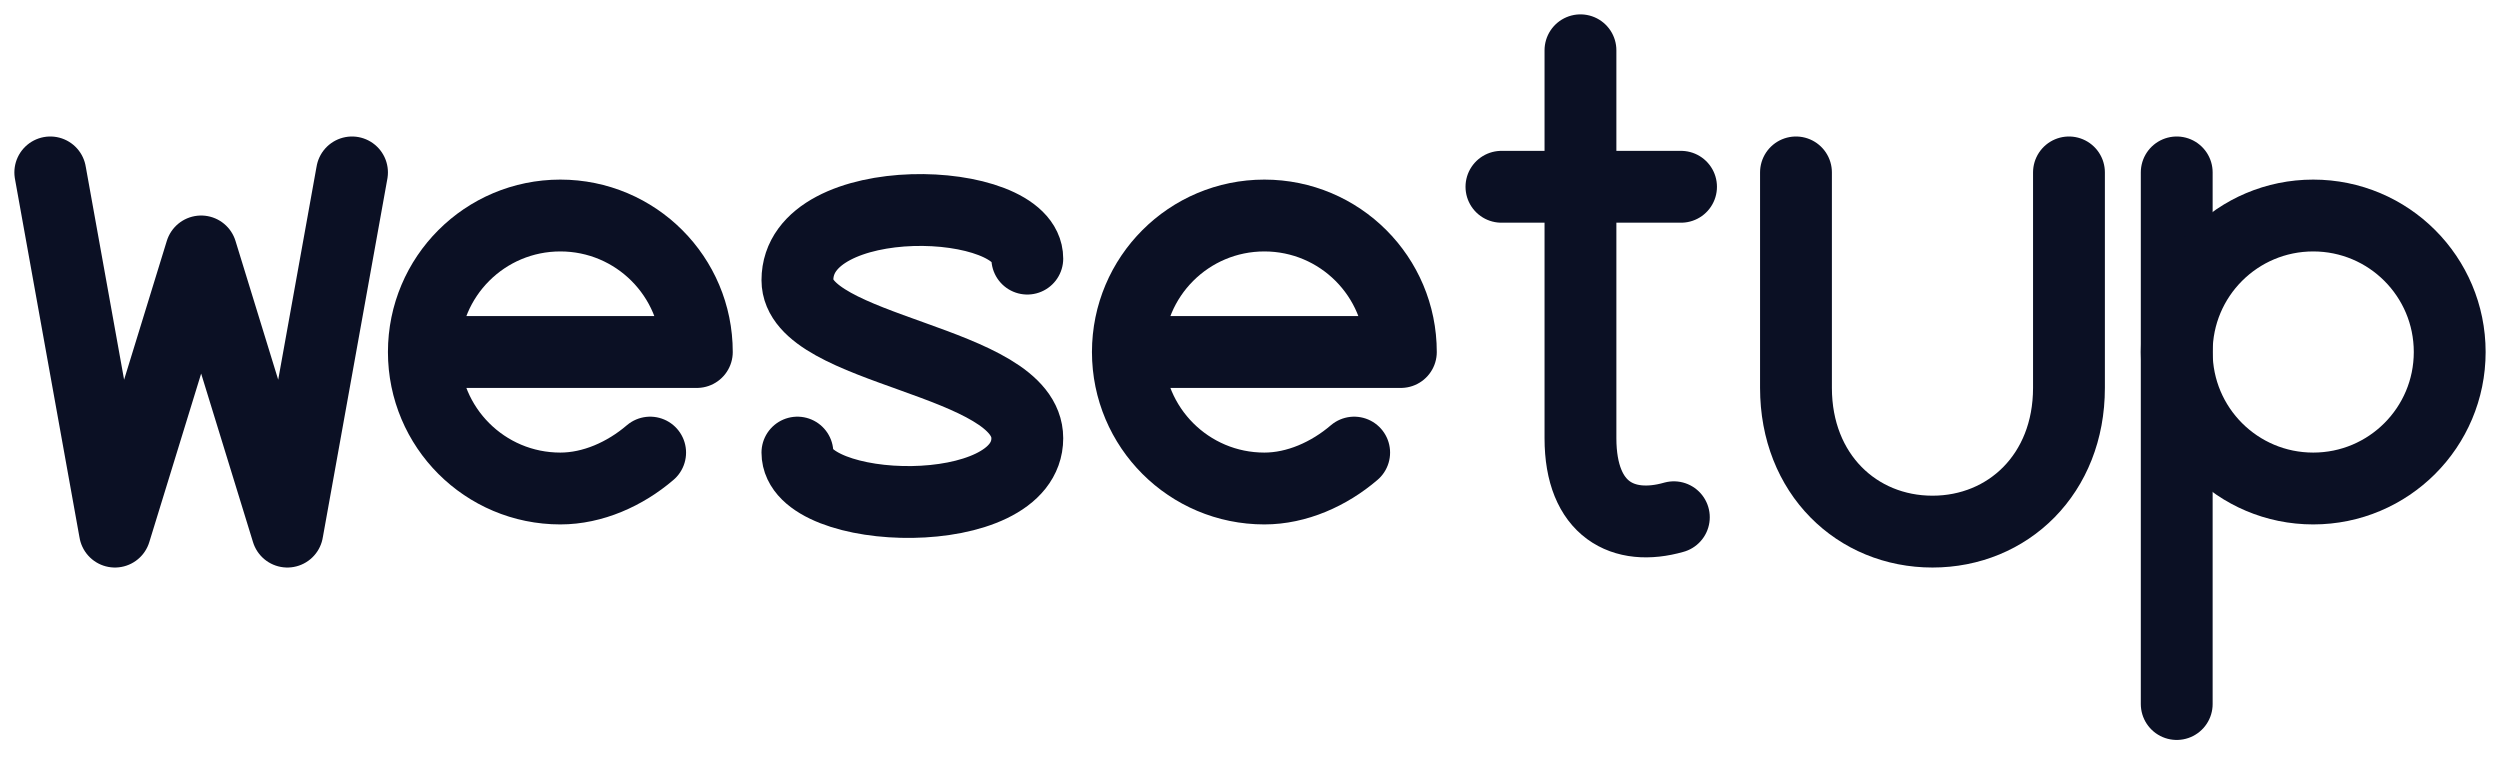
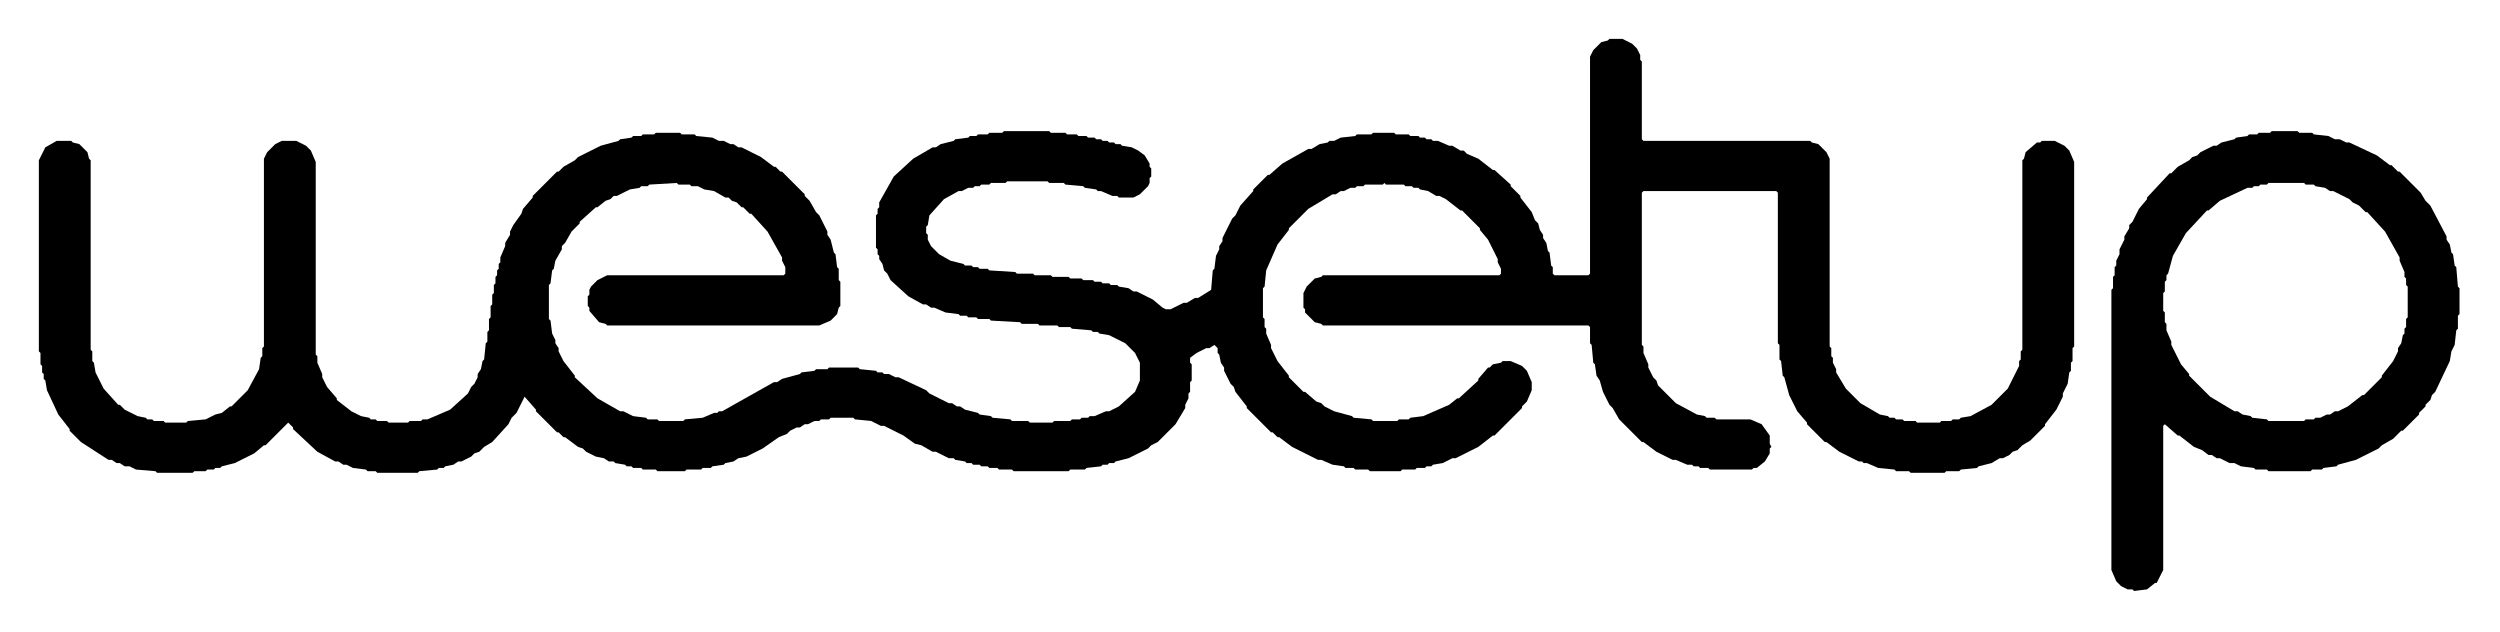
- <svg xmlns="http://www.w3.org/2000/svg" viewBox="-14 -48 696 216" width="696" height="216" fill="none" stroke="#0b1024" stroke-width="20" stroke-linecap="round" stroke-linejoin="round">
-   <path d="M 0 0 L 18 100 L 42 22 L 66 100 L 84 0" />
-   <path d="M 167 78 C 160 84 151 88 142 88 C 121 88 104 71 104 50 C 104 29 121 12 142 12 C 163 12 180 29 180 50 L 104 50" />
-   <path d="M 272 24 C 272 6 208 4 208 30 C 208 50 272 52 272 74 C 272 98 208 96 208 78" />
-   <path d="M 363 78 C 356 84 347 88 338 88 C 317 88 300 71 300 50 C 300 29 317 12 338 12 C 359 12 376 29 376 50 L 300 50" />
-   <path d="M 426 -34 L 426 74 C 426 94 438 100 452 96 M 404 4 L 454 4" />
-   <path d="M 486 0 L 486 60 C 486 84 503 100 524 100 C 545 100 562 84 562 60 L 562 0" />
-   <path d="M 592 0 L 592 148" />
-   <path d="M 592 50 C 592 29 609 12 630 12 C 651 12 668 29 668 50 C 668 71 651 88 630 88 C 609 88 592 71 592 50" />
+ <svg xmlns="http://www.w3.org/2000/svg" width="1544" height="390" viewBox="0 0 1544 390" role="img" aria-labelledby="title desc">
+   <path d="M 1468 96 L 1451 88 L 1449 88 L 1445 86 L 1442 86 L 1438 84 L 1429 83 L 1428 82 L 1420 82 L 1419 81 L 1403 81 L 1402 82 L 1395 82 L 1394 83 L 1389 83 L 1388 84 L 1381 85 L 1380 86 L 1372 88 L 1369 90 L 1367 90 L 1359 94 L 1357 96 L 1354 97 L 1352 99 L 1345 103 L 1341 107 L 1340 107 L 1326 122 L 1326 123 L 1321 129 L 1317 137 L 1315 139 L 1315 141 L 1312 146 L 1312 148 L 1309 154 L 1309 157 L 1307 161 L 1307 164 L 1306 165 L 1306 170 L 1305 171 L 1305 178 L 1304 179 L 1304 352 L 1307 359 L 1310 362 L 1314 364 L 1317 364 L 1318 365 L 1326 364 L 1331 360 L 1332 360 L 1336 352 L 1336 263 L 1337 262 L 1345 269 L 1346 269 L 1355 276 L 1360 278 L 1364 281 L 1366 281 L 1369 283 L 1371 283 L 1377 286 L 1380 286 L 1384 288 L 1392 289 L 1393 290 L 1400 290 L 1401 291 L 1427 291 L 1428 290 L 1434 290 L 1435 289 L 1443 288 L 1444 287 L 1455 284 L 1469 277 L 1471 275 L 1478 271 L 1483 266 L 1484 266 L 1494 256 L 1494 255 L 1498 251 L 1498 250 L 1501 247 L 1502 244 L 1504 242 L 1513 223 L 1514 217 L 1516 213 L 1517 204 L 1518 203 L 1518 195 L 1519 194 L 1519 178 L 1518 177 L 1517 165 L 1516 164 L 1515 157 L 1514 156 L 1513 151 L 1511 148 L 1511 146 L 1501 127 L 1498 124 L 1495 119 L 1482 106 L 1481 106 L 1477 102 L 1476 102 Z M 1388 116 L 1391 116 L 1392 115 L 1395 115 L 1396 114 L 1400 114 L 1401 113 L 1423 113 L 1424 114 L 1429 114 L 1430 115 L 1436 116 L 1439 118 L 1441 118 L 1451 123 L 1453 125 L 1457 127 L 1461 131 L 1462 131 L 1473 143 L 1482 159 L 1482 161 L 1485 168 L 1485 171 L 1486 172 L 1486 176 L 1487 177 L 1487 196 L 1486 197 L 1486 202 L 1485 203 L 1485 206 L 1484 207 L 1483 212 L 1481 215 L 1481 217 L 1478 223 L 1471 232 L 1471 233 L 1460 244 L 1459 244 L 1450 251 L 1444 254 L 1442 254 L 1439 256 L 1437 256 L 1433 258 L 1430 258 L 1429 259 L 1424 259 L 1423 260 L 1401 260 L 1400 259 L 1391 258 L 1390 257 L 1385 256 L 1382 254 L 1380 254 L 1365 245 L 1352 232 L 1352 231 L 1347 225 L 1341 213 L 1341 211 L 1338 204 L 1338 200 L 1337 199 L 1337 193 L 1336 192 L 1336 181 L 1337 180 L 1337 174 L 1338 173 L 1338 170 L 1339 169 L 1342 158 L 1350 144 L 1363 130 L 1364 130 L 1371 124 Z M 1281 100 L 1278 93 L 1275 90 L 1269 87 L 1261 87 L 1260 88 L 1258 88 L 1251 94 L 1250 98 L 1249 99 L 1249 216 L 1248 217 L 1248 222 L 1247 223 L 1247 226 L 1240 240 L 1230 250 L 1217 257 L 1211 258 L 1210 259 L 1206 259 L 1205 260 L 1199 260 L 1198 261 L 1184 261 L 1183 260 L 1176 260 L 1175 259 L 1171 259 L 1170 258 L 1167 258 L 1166 257 L 1161 256 L 1149 249 L 1140 240 L 1134 230 L 1134 228 L 1132 224 L 1132 221 L 1131 220 L 1131 215 L 1130 214 L 1130 98 L 1128 94 L 1123 89 L 1119 88 L 1118 87 L 1015 87 L 1014 86 L 1014 38 L 1013 37 L 1013 34 L 1011 30 L 1008 27 L 1002 24 L 994 24 L 993 25 L 989 26 L 984 31 L 982 35 L 982 169 L 981 170 L 960 170 L 959 169 L 959 165 L 958 164 L 957 156 L 956 155 L 955 150 L 953 147 L 953 145 L 951 142 L 950 138 L 948 136 L 946 131 L 939 122 L 939 121 L 933 115 L 933 114 L 923 105 L 922 105 L 913 98 L 906 95 L 904 93 L 902 93 L 897 90 L 895 90 L 888 87 L 885 87 L 884 86 L 881 86 L 880 85 L 877 85 L 876 84 L 871 84 L 870 83 L 862 83 L 861 82 L 848 82 L 847 83 L 838 83 L 837 84 L 828 85 L 824 87 L 821 87 L 820 88 L 815 89 L 810 92 L 808 92 L 792 101 L 784 108 L 783 108 L 774 117 L 774 118 L 766 127 L 763 133 L 761 135 L 755 147 L 755 149 L 753 152 L 753 154 L 751 158 L 750 166 L 749 167 L 748 179 L 740 184 L 738 184 L 733 187 L 731 187 L 723 191 L 720 191 L 718 190 L 712 185 L 702 180 L 700 180 L 697 178 L 691 177 L 690 176 L 686 176 L 685 175 L 681 175 L 680 174 L 676 174 L 675 173 L 669 173 L 668 172 L 661 172 L 660 171 L 650 171 L 649 170 L 639 170 L 638 169 L 628 169 L 627 168 L 611 167 L 610 166 L 605 166 L 604 165 L 601 165 L 600 164 L 596 164 L 595 163 L 587 161 L 580 157 L 575 152 L 573 148 L 573 145 L 572 144 L 572 140 L 573 139 L 574 133 L 583 123 L 592 118 L 594 118 L 598 116 L 601 116 L 602 115 L 605 115 L 606 114 L 611 114 L 612 113 L 621 113 L 622 112 L 647 112 L 648 113 L 657 113 L 658 114 L 669 115 L 670 116 L 677 117 L 678 118 L 680 118 L 687 121 L 690 121 L 691 122 L 700 122 L 704 120 L 709 115 L 710 113 L 710 110 L 711 109 L 711 104 L 710 103 L 710 101 L 707 96 L 703 93 L 699 91 L 693 90 L 692 89 L 689 89 L 688 88 L 685 88 L 684 87 L 681 87 L 680 86 L 677 86 L 676 85 L 672 85 L 671 84 L 666 84 L 665 83 L 659 83 L 658 82 L 649 82 L 648 81 L 620 81 L 619 82 L 611 82 L 610 83 L 604 83 L 603 84 L 599 84 L 598 85 L 590 86 L 589 87 L 581 89 L 578 91 L 576 91 L 564 98 L 552 109 L 543 125 L 543 128 L 542 129 L 542 132 L 541 133 L 541 153 L 542 154 L 542 157 L 543 158 L 543 160 L 545 163 L 546 167 L 548 169 L 550 173 L 561 183 L 570 188 L 572 188 L 575 190 L 577 190 L 584 193 L 592 194 L 593 195 L 597 195 L 598 196 L 603 196 L 604 197 L 611 197 L 612 198 L 630 199 L 631 200 L 641 200 L 642 201 L 653 201 L 654 202 L 661 202 L 662 203 L 674 204 L 675 205 L 678 205 L 679 206 L 685 207 L 695 212 L 701 218 L 704 224 L 704 235 L 701 242 L 691 251 L 685 254 L 683 254 L 676 257 L 673 257 L 672 258 L 668 258 L 667 259 L 662 259 L 661 260 L 651 260 L 650 261 L 636 261 L 635 260 L 625 260 L 624 259 L 613 258 L 612 257 L 605 256 L 604 255 L 596 253 L 593 251 L 591 251 L 588 249 L 586 249 L 574 243 L 572 241 L 555 233 L 553 233 L 549 231 L 546 231 L 545 230 L 542 230 L 541 229 L 531 228 L 530 227 L 512 227 L 511 228 L 504 228 L 503 229 L 495 230 L 494 231 L 483 234 L 480 236 L 478 236 L 446 254 L 444 254 L 443 255 L 441 255 L 434 258 L 423 259 L 422 260 L 407 260 L 406 259 L 400 259 L 399 258 L 391 257 L 385 254 L 383 254 L 369 246 L 355 233 L 355 232 L 348 223 L 345 217 L 345 215 L 343 212 L 343 210 L 341 206 L 340 198 L 339 197 L 339 176 L 340 175 L 341 167 L 342 166 L 343 161 L 347 154 L 347 152 L 349 150 L 353 143 L 358 138 L 358 137 L 368 128 L 369 128 L 374 124 L 377 123 L 379 121 L 381 121 L 389 117 L 395 116 L 396 115 L 400 115 L 401 114 L 418 113 L 419 114 L 426 114 L 427 115 L 431 115 L 435 117 L 441 118 L 448 122 L 450 122 L 452 124 L 455 125 L 458 128 L 459 128 L 463 132 L 464 132 L 474 143 L 483 159 L 483 161 L 485 165 L 485 169 L 484 170 L 375 170 L 369 173 L 365 177 L 364 179 L 364 182 L 363 183 L 363 189 L 364 190 L 364 192 L 370 199 L 374 200 L 375 201 L 506 201 L 513 198 L 517 194 L 518 190 L 519 189 L 519 174 L 518 173 L 518 166 L 517 165 L 516 157 L 515 156 L 513 148 L 511 145 L 511 143 L 506 133 L 504 131 L 500 124 L 497 121 L 497 120 L 483 106 L 482 106 L 479 103 L 478 103 L 470 97 L 458 91 L 456 91 L 453 89 L 451 89 L 447 87 L 444 87 L 440 85 L 430 84 L 429 83 L 421 83 L 420 82 L 405 82 L 404 83 L 397 83 L 396 84 L 391 84 L 390 85 L 383 86 L 382 87 L 371 90 L 357 97 L 355 99 L 348 103 L 345 106 L 344 106 L 329 121 L 329 122 L 323 129 L 322 132 L 317 139 L 315 143 L 315 145 L 312 150 L 312 152 L 309 159 L 309 162 L 308 163 L 308 166 L 307 167 L 307 170 L 306 171 L 306 175 L 305 176 L 305 181 L 304 182 L 304 188 L 303 189 L 303 196 L 302 197 L 302 204 L 301 205 L 301 211 L 300 212 L 299 222 L 298 223 L 297 228 L 295 231 L 295 233 L 293 237 L 291 239 L 289 243 L 278 253 L 264 259 L 261 259 L 260 260 L 253 260 L 252 261 L 240 261 L 239 260 L 233 260 L 232 259 L 229 259 L 228 258 L 223 257 L 217 254 L 208 247 L 208 246 L 202 239 L 199 233 L 199 231 L 196 224 L 196 220 L 195 219 L 195 100 L 192 93 L 189 90 L 183 87 L 174 87 L 170 89 L 165 94 L 163 98 L 163 214 L 162 215 L 162 220 L 161 221 L 160 228 L 153 241 L 143 251 L 142 251 L 137 255 L 133 256 L 127 259 L 116 260 L 115 261 L 102 261 L 101 260 L 95 260 L 94 259 L 91 259 L 90 258 L 85 257 L 77 253 L 74 250 L 73 250 L 64 240 L 59 230 L 58 224 L 57 223 L 57 217 L 56 216 L 56 99 L 55 98 L 54 94 L 49 89 L 45 88 L 44 87 L 35 87 L 28 91 L 24 99 L 24 217 L 25 218 L 25 225 L 26 226 L 26 230 L 27 231 L 27 234 L 28 235 L 29 241 L 36 256 L 43 265 L 43 266 L 50 273 L 67 284 L 69 284 L 72 286 L 74 286 L 77 288 L 80 288 L 84 290 L 96 291 L 97 292 L 119 292 L 120 291 L 127 291 L 128 290 L 132 290 L 133 289 L 136 289 L 137 288 L 145 286 L 157 280 L 163 275 L 164 275 L 178 261 L 181 264 L 181 265 L 196 279 L 207 285 L 209 285 L 212 287 L 214 287 L 218 289 L 226 290 L 227 291 L 232 291 L 233 292 L 258 292 L 259 291 L 270 290 L 271 289 L 274 289 L 275 288 L 280 287 L 283 285 L 285 285 L 291 282 L 293 280 L 296 279 L 299 276 L 304 273 L 314 262 L 316 258 L 319 255 L 324 245 L 331 253 L 331 254 L 344 267 L 345 267 L 348 270 L 349 270 L 357 276 L 360 277 L 362 279 L 368 282 L 373 283 L 376 285 L 379 285 L 380 286 L 386 287 L 387 288 L 390 288 L 391 289 L 396 289 L 397 290 L 405 290 L 406 291 L 423 291 L 424 290 L 433 290 L 434 289 L 439 289 L 440 288 L 447 287 L 448 286 L 453 285 L 456 283 L 461 282 L 471 277 L 481 270 L 486 268 L 488 266 L 492 264 L 494 264 L 497 262 L 499 262 L 503 260 L 506 260 L 507 259 L 512 259 L 513 258 L 527 258 L 528 259 L 538 260 L 544 263 L 546 263 L 558 269 L 565 274 L 569 275 L 576 279 L 578 279 L 586 283 L 589 283 L 590 284 L 596 285 L 597 286 L 600 286 L 601 287 L 605 287 L 606 288 L 610 288 L 611 289 L 616 289 L 617 290 L 625 290 L 626 291 L 660 291 L 661 290 L 670 290 L 671 289 L 680 288 L 681 287 L 684 287 L 685 286 L 688 286 L 689 285 L 697 283 L 709 277 L 711 275 L 715 273 L 726 262 L 732 252 L 732 250 L 734 246 L 734 243 L 735 242 L 735 236 L 736 235 L 736 225 L 735 224 L 735 221 L 739 218 L 745 215 L 747 215 L 750 213 L 752 215 L 752 218 L 753 219 L 754 224 L 756 227 L 756 229 L 760 237 L 762 239 L 763 242 L 770 251 L 770 252 L 785 267 L 786 267 L 789 270 L 790 270 L 798 276 L 814 284 L 816 284 L 823 287 L 830 288 L 831 289 L 836 289 L 837 290 L 845 290 L 846 291 L 865 291 L 866 290 L 874 290 L 875 289 L 880 289 L 881 288 L 884 288 L 885 287 L 891 286 L 897 283 L 899 283 L 913 276 L 922 269 L 923 269 L 940 252 L 940 251 L 943 248 L 946 241 L 946 236 L 943 229 L 940 226 L 933 223 L 928 223 L 927 224 L 922 225 L 920 227 L 919 227 L 913 234 L 913 235 L 901 246 L 900 246 L 895 250 L 879 257 L 871 258 L 870 259 L 864 259 L 863 260 L 848 260 L 847 259 L 836 258 L 835 257 L 824 254 L 818 251 L 816 249 L 813 248 L 806 242 L 805 242 L 796 233 L 796 232 L 789 223 L 785 215 L 785 213 L 782 206 L 782 203 L 781 202 L 781 197 L 780 196 L 780 178 L 781 177 L 782 167 L 789 151 L 796 142 L 796 141 L 808 129 L 823 120 L 825 120 L 828 118 L 830 118 L 834 116 L 837 116 L 838 115 L 842 115 L 843 114 L 854 114 L 855 113 L 856 114 L 867 114 L 868 115 L 872 115 L 873 116 L 876 116 L 877 117 L 882 118 L 887 121 L 889 121 L 893 123 L 902 130 L 903 130 L 914 141 L 914 142 L 919 148 L 925 160 L 925 162 L 927 166 L 927 169 L 926 170 L 817 170 L 816 171 L 812 172 L 807 177 L 805 181 L 805 190 L 806 191 L 806 193 L 812 199 L 816 200 L 817 201 L 981 201 L 982 202 L 982 212 L 983 213 L 984 224 L 985 225 L 986 232 L 988 235 L 990 242 L 994 250 L 996 252 L 1000 259 L 1014 273 L 1015 273 L 1023 279 L 1033 284 L 1035 284 L 1042 287 L 1045 287 L 1046 288 L 1049 288 L 1050 289 L 1055 289 L 1056 290 L 1082 290 L 1083 289 L 1085 289 L 1090 285 L 1093 280 L 1093 277 L 1094 276 L 1093 274 L 1093 269 L 1088 262 L 1081 259 L 1060 259 L 1059 258 L 1054 258 L 1053 257 L 1048 256 L 1035 249 L 1024 238 L 1023 235 L 1021 233 L 1018 227 L 1018 225 L 1015 218 L 1015 214 L 1014 213 L 1014 119 L 1015 118 L 1097 118 L 1098 119 L 1098 212 L 1099 213 L 1099 222 L 1100 223 L 1101 232 L 1102 233 L 1105 244 L 1110 254 L 1116 261 L 1116 262 L 1127 273 L 1128 273 L 1136 279 L 1148 285 L 1150 285 L 1151 286 L 1153 286 L 1160 289 L 1170 290 L 1171 291 L 1179 291 L 1180 292 L 1201 292 L 1202 291 L 1210 291 L 1211 290 L 1221 289 L 1222 288 L 1230 286 L 1235 283 L 1237 283 L 1241 281 L 1243 279 L 1246 278 L 1249 275 L 1254 272 L 1263 263 L 1263 262 L 1270 253 L 1274 245 L 1274 243 L 1277 237 L 1278 230 L 1279 229 L 1279 224 L 1280 223 L 1280 215 L 1281 214 Z" fill="#000000" fill-rule="evenodd" clip-rule="evenodd" />
</svg>
